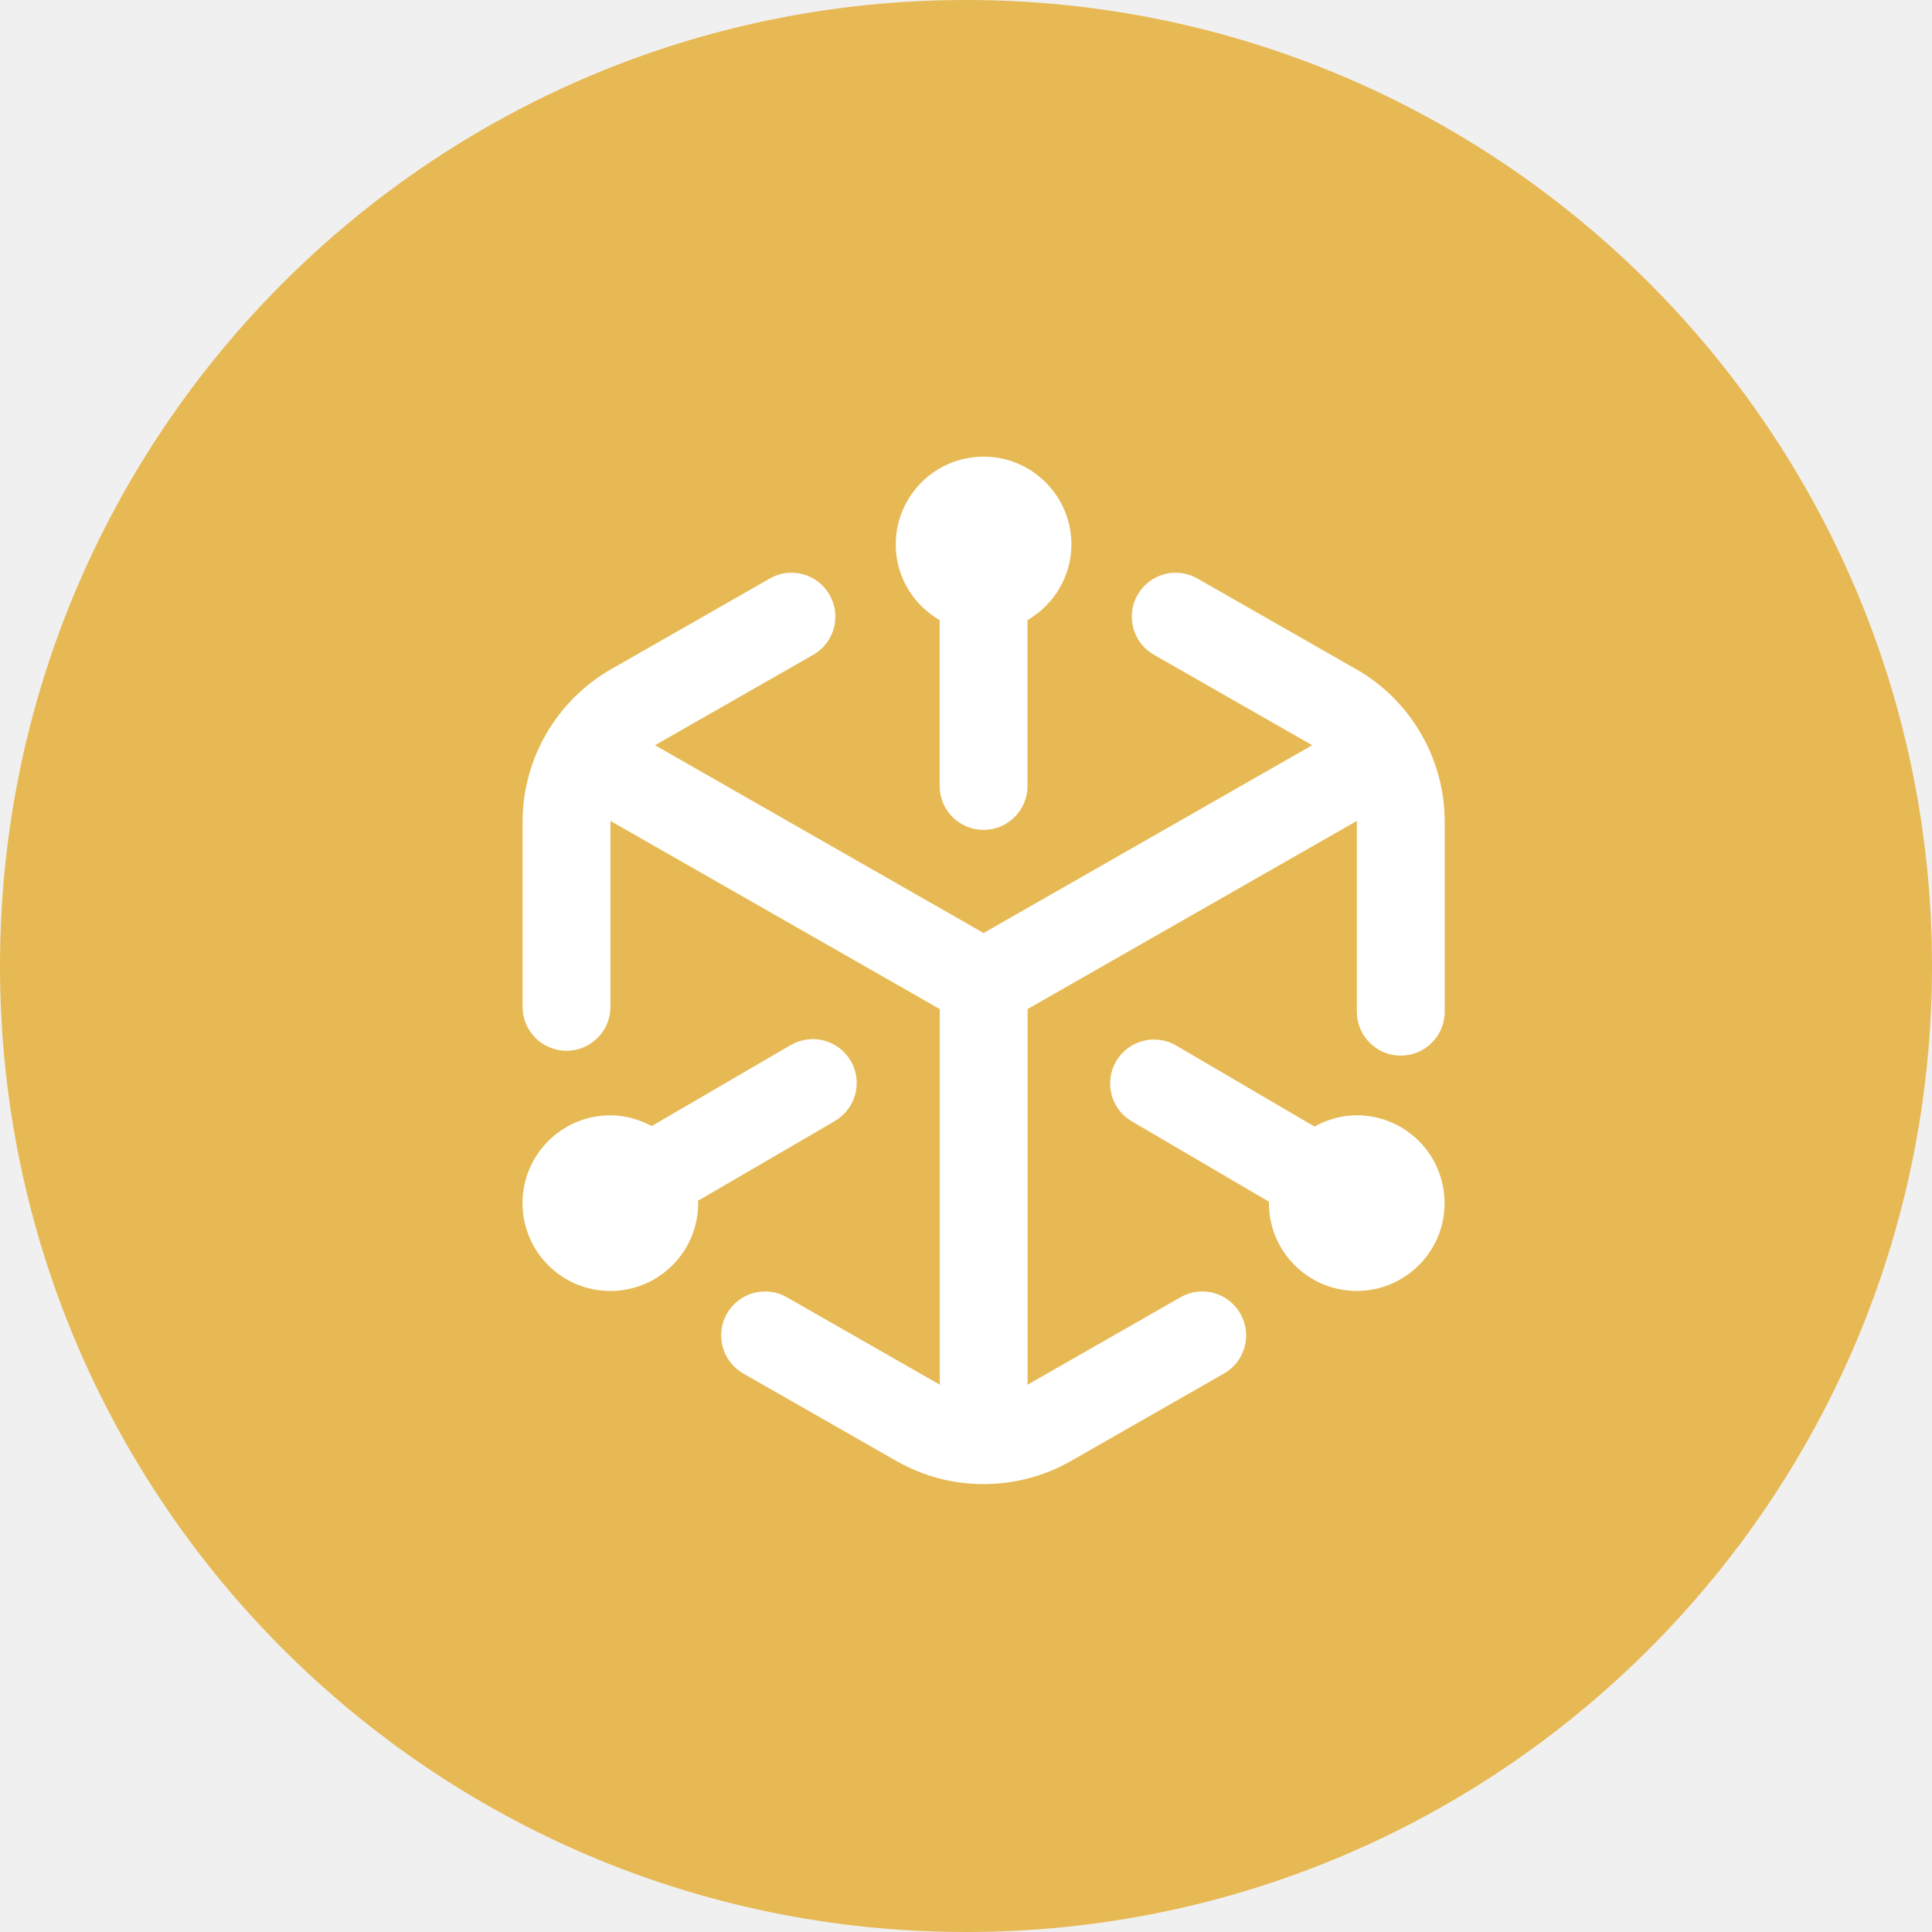
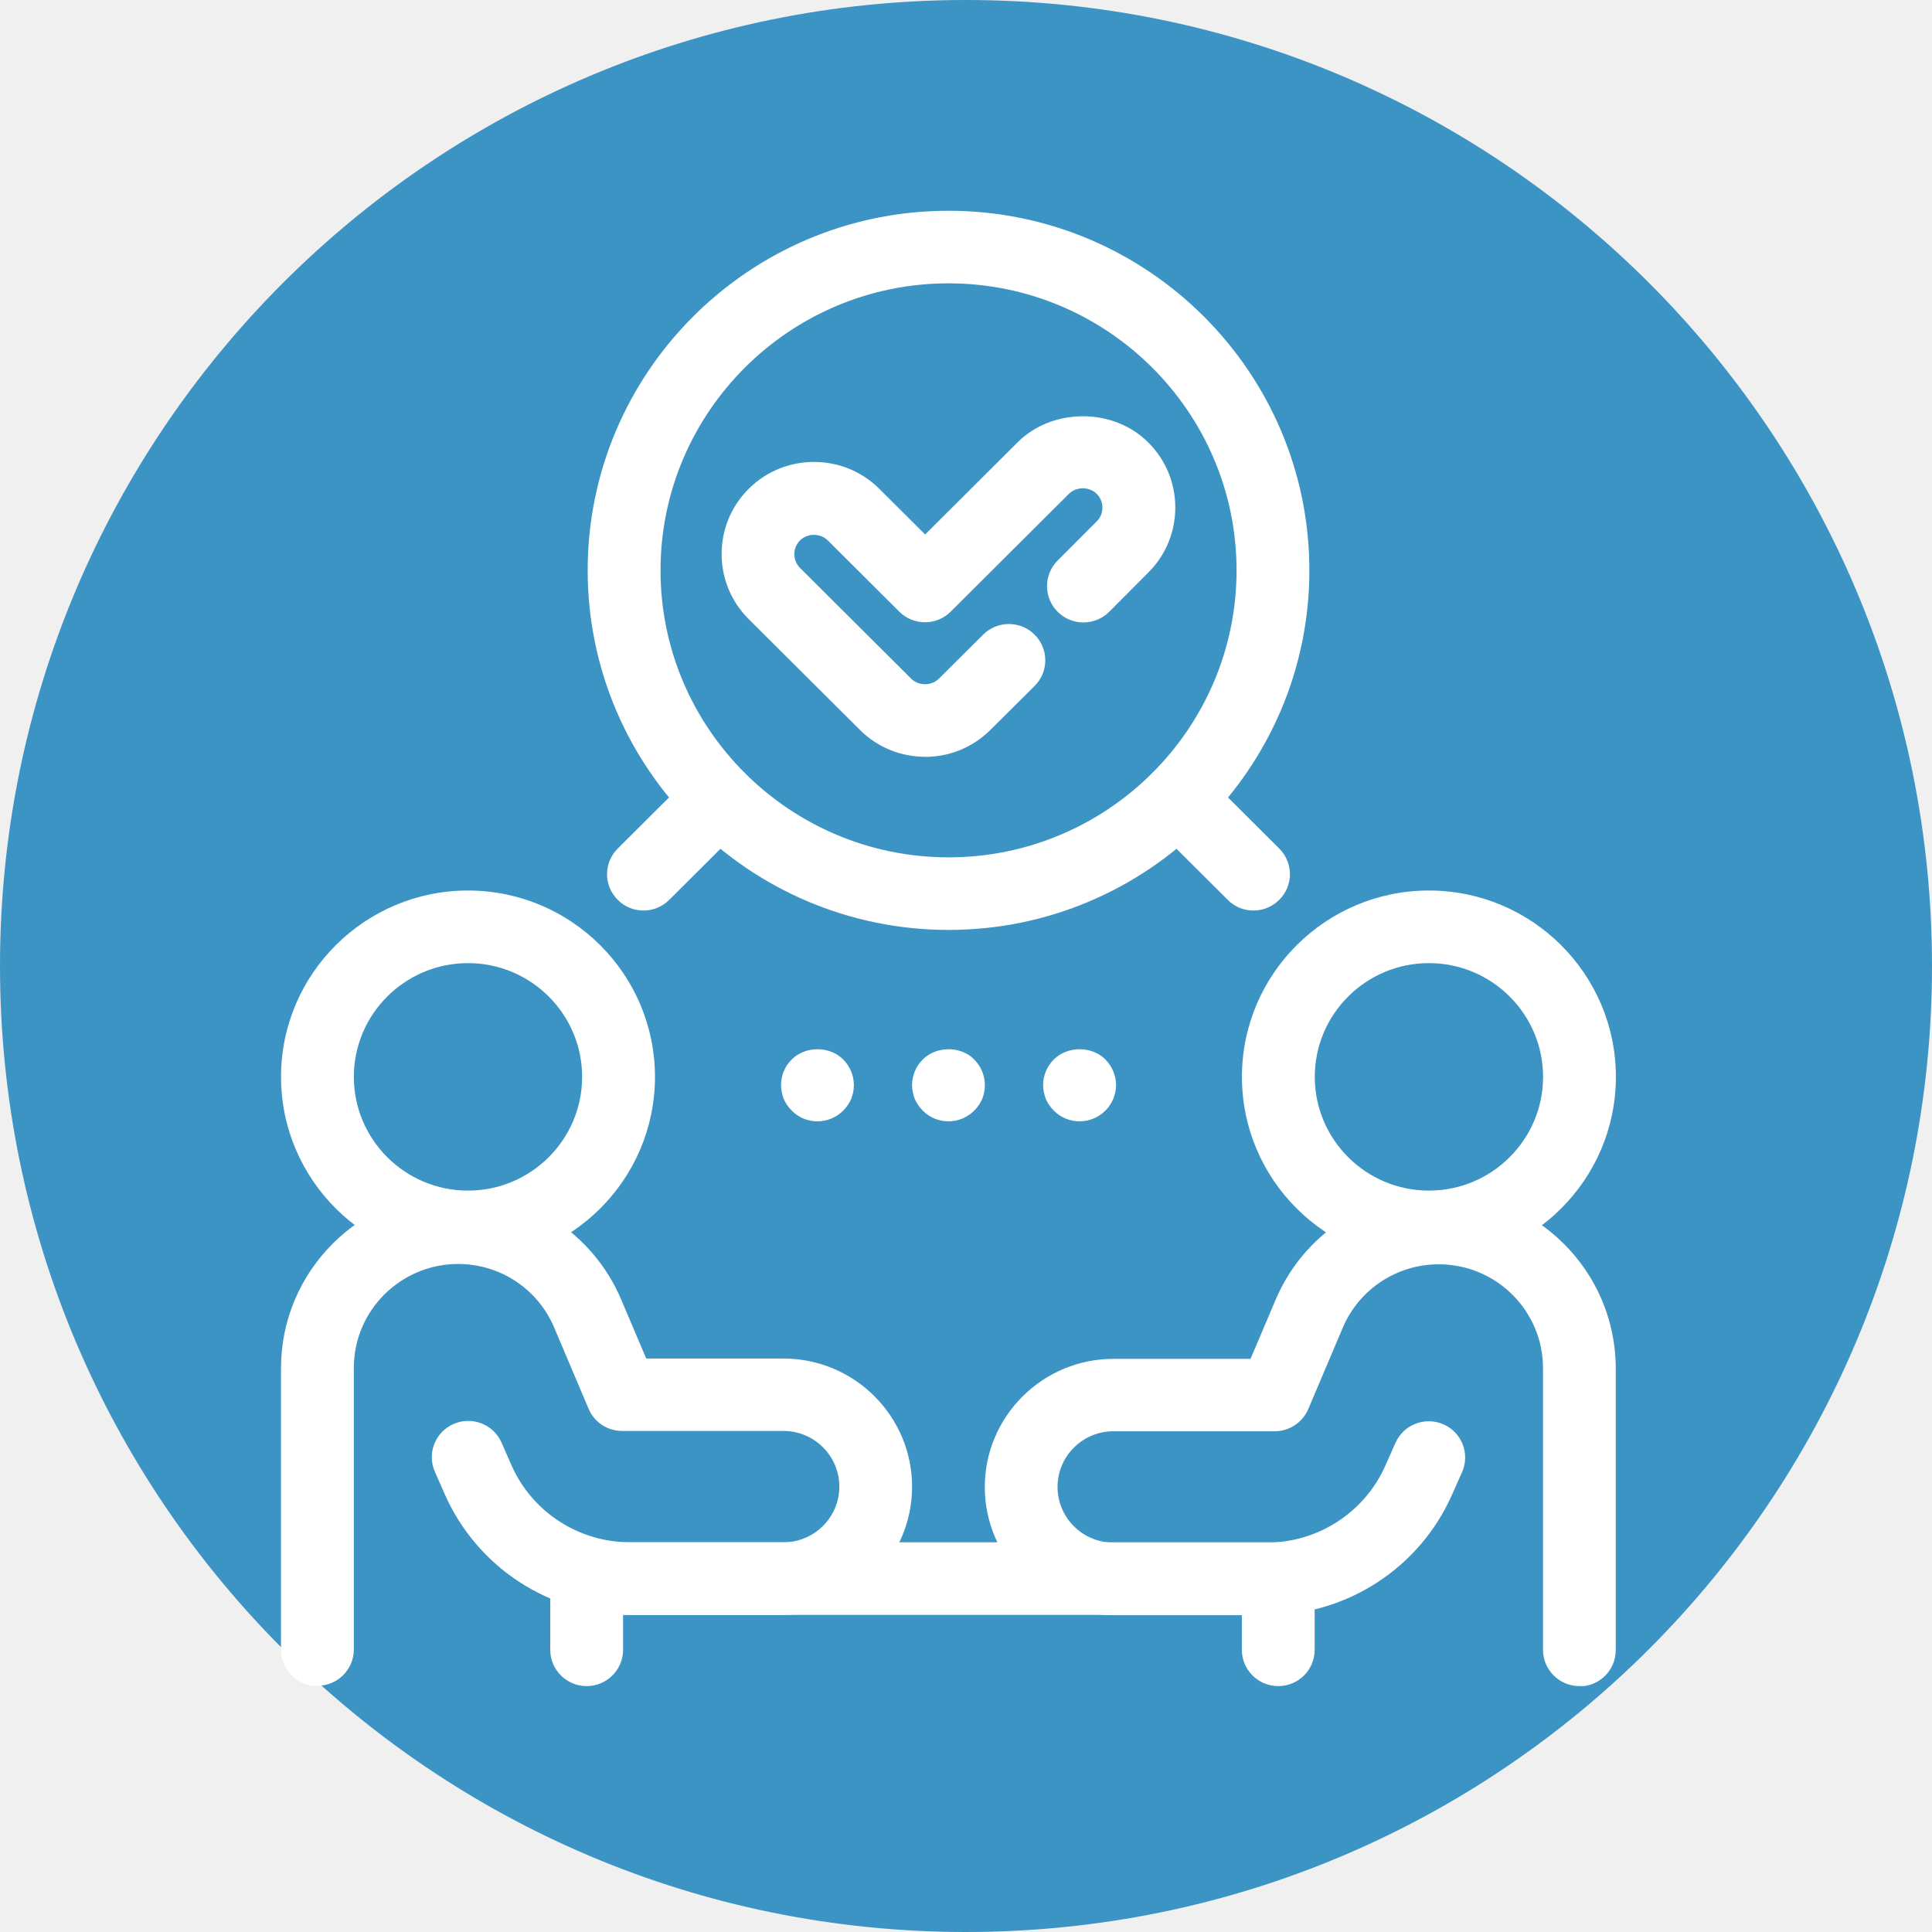
<svg xmlns="http://www.w3.org/2000/svg" width="55" height="55" viewBox="0 0 55 55" fill="none">
-   <circle cx="27.5" cy="27.5" r="27.5" fill="#E7B954" />
-   <path d="M25.5 15.5C25.5 14.119 26.619 13 28 13C29.381 13 30.5 14.119 30.5 15.5C30.5 16.422 29.994 17.22 29.25 17.654V22.375C29.25 23.066 28.691 23.625 28 23.625C27.309 23.625 26.75 23.066 26.75 22.375V17.654C26.006 17.221 25.5 16.424 25.5 15.5ZM38.625 31.75C38.186 31.75 37.78 31.872 37.421 32.071L33.485 29.765C32.888 29.416 32.123 29.616 31.774 30.211C31.426 30.808 31.625 31.574 32.22 31.922L36.127 34.212C36.127 34.225 36.124 34.237 36.124 34.25C36.124 35.631 37.242 36.75 38.624 36.75C40.005 36.75 41.124 35.631 41.124 34.25C41.124 32.869 40.006 31.75 38.625 31.75ZM38.605 19.05L34.09 16.47C33.491 16.125 32.726 16.335 32.385 16.935C32.042 17.534 32.251 18.297 32.85 18.64L37.356 21.215L28.001 26.561L18.646 21.215L23.152 18.64C23.751 18.297 23.96 17.534 23.617 16.935C23.276 16.335 22.511 16.125 21.913 16.47L17.398 19.05C15.844 19.939 14.877 21.601 14.877 23.391V28.663C14.877 29.354 15.436 29.913 16.128 29.913C16.819 29.913 17.378 29.354 17.378 28.663V23.391C17.378 23.384 17.38 23.378 17.38 23.371L26.753 28.726V39.419L22.4 36.931C21.801 36.585 21.036 36.797 20.695 37.396C20.352 37.995 20.561 38.76 21.16 39.101L25.523 41.594C26.288 42.031 27.145 42.249 28.003 42.249C28.86 42.249 29.718 42.03 30.483 41.594L34.845 39.101C35.444 38.76 35.653 37.995 35.31 37.396C34.968 36.797 34.204 36.585 33.605 36.931L29.253 39.419V28.726L38.625 23.371C38.625 23.379 38.627 23.385 38.627 23.391V28.801C38.627 29.492 39.186 30.051 39.877 30.051C40.569 30.051 41.127 29.492 41.127 28.801V23.391C41.127 21.601 40.163 19.939 38.608 19.05H38.605ZM23.767 31.911C24.365 31.564 24.566 30.797 24.219 30.203C23.872 29.605 23.105 29.404 22.51 29.751L18.551 32.057C18.199 31.869 17.802 31.751 17.375 31.751C15.994 31.751 14.875 32.87 14.875 34.251C14.875 35.633 15.994 36.751 17.375 36.751C18.756 36.751 19.875 35.633 19.875 34.251C19.875 34.229 19.869 34.206 19.869 34.184L23.769 31.913L23.767 31.911Z" fill="white" />
+   <circle cx="27.5" cy="27.5" r="27.5" fill="#3C94C5" />
+   <g clip-path="url(#clip0_416_4394)">
+     <path d="M26.337 21.544C25.635 21.544 24.974 21.272 24.477 20.776L21.313 17.624C20.816 17.128 20.543 16.47 20.543 15.77C20.543 15.071 20.816 14.412 21.313 13.916C22.338 12.895 24.009 12.895 25.033 13.916L26.337 15.215L28.967 12.594C29.959 11.602 31.695 11.602 32.687 12.594C33.185 13.09 33.458 13.748 33.458 14.448C33.458 15.147 33.185 15.806 32.687 16.302L31.579 17.414C31.177 17.819 30.519 17.822 30.113 17.42C29.707 17.019 29.705 16.363 30.107 15.959L31.218 14.846C31.325 14.74 31.384 14.598 31.384 14.451C31.384 14.303 31.325 14.162 31.221 14.058C31.008 13.849 30.643 13.849 30.43 14.058L27.065 17.411C26.66 17.816 26.005 17.816 25.599 17.411L23.564 15.383C23.354 15.174 22.987 15.174 22.776 15.383C22.67 15.49 22.613 15.629 22.613 15.776C22.613 15.924 22.67 16.062 22.776 16.169L25.94 19.321C26.15 19.531 26.517 19.531 26.728 19.321L27.987 18.067C28.392 17.665 29.047 17.662 29.453 18.067C29.859 18.471 29.859 19.123 29.453 19.528L28.194 20.779C27.696 21.275 27.036 21.547 26.334 21.547L26.337 21.544Z" fill="white" />
+     <path d="M27.003 26.473C21.339 26.473 16.73 21.88 16.73 16.237C16.73 10.593 21.336 6 27.003 6C32.669 6 37.275 10.593 37.275 16.237C37.275 21.88 32.666 26.473 27.003 26.473ZM27.003 8.066C22.483 8.066 18.804 11.732 18.804 16.237C18.804 20.741 22.483 24.407 27.003 24.407C31.523 24.407 35.202 20.741 35.202 16.237C35.202 11.732 31.523 8.066 27.003 8.066Z" fill="white" />
+     <path d="M13.323 35.96C10.387 35.96 8 33.581 8 30.656C8 27.73 10.387 25.351 13.323 25.351C16.258 25.351 18.646 27.73 18.646 30.656C18.646 33.581 16.258 35.96 13.323 35.96ZM13.323 27.418C11.531 27.418 10.073 28.87 10.073 30.656C10.073 32.441 11.531 33.894 13.323 33.894C15.115 33.894 16.572 32.441 16.572 30.656C16.572 28.87 15.115 27.418 13.323 27.418Z" fill="white" />
+     <path d="M9.037 48C8.465 48 8 47.536 8 46.967V38.947C8 36.178 10.26 33.926 13.041 33.926C15.07 33.926 16.892 35.13 17.683 36.993L18.397 38.675H22.304C24.324 38.675 25.965 40.314 25.965 42.324C25.965 44.334 24.321 45.972 22.304 45.972H17.938C15.654 45.972 13.586 44.626 12.665 42.545L12.381 41.899C12.15 41.376 12.387 40.768 12.911 40.538C13.435 40.308 14.046 40.544 14.277 41.066L14.561 41.713C15.15 43.047 16.477 43.906 17.938 43.906H22.304C23.18 43.906 23.894 43.194 23.894 42.321C23.894 41.447 23.18 40.736 22.304 40.736H17.71C17.292 40.736 16.916 40.488 16.756 40.104L15.775 37.79C15.31 36.692 14.238 35.983 13.041 35.983C11.406 35.983 10.073 37.309 10.073 38.938V46.958C10.073 47.528 9.608 47.991 9.037 47.991V48Z" fill="white" />
+     <path d="M40.678 35.96C37.743 35.96 35.355 33.581 35.355 30.656C35.355 27.73 37.743 25.351 40.678 25.351C43.614 25.351 46.001 27.73 46.001 30.656C46.001 33.581 43.614 35.96 40.678 35.96ZM40.678 27.418C38.886 27.418 37.429 28.87 37.429 30.656C37.429 32.441 38.886 33.894 40.678 33.894C42.47 33.894 43.928 32.441 43.928 30.656C43.928 28.87 42.47 27.418 40.678 27.418Z" fill="white" />
+     <path d="M44.963 48C44.392 48 43.926 47.537 43.926 46.967V38.947C43.926 37.318 42.596 35.992 40.959 35.992C39.765 35.992 38.69 36.701 38.225 37.799L37.244 40.113C37.081 40.494 36.705 40.745 36.29 40.745H31.696C30.82 40.745 30.106 41.456 30.106 42.33C30.106 43.203 30.82 43.915 31.696 43.915H36.062C37.523 43.915 38.85 43.053 39.439 41.722L39.726 41.075C39.957 40.553 40.568 40.32 41.092 40.547C41.616 40.777 41.853 41.388 41.622 41.908L41.335 42.554C40.413 44.635 38.343 45.981 36.062 45.981H31.696C29.676 45.981 28.035 44.343 28.035 42.333C28.035 40.323 29.679 38.684 31.696 38.684H35.6L36.314 37.002C37.105 35.139 38.927 33.935 40.956 33.935C43.734 33.935 45.997 36.187 45.997 38.956V46.976C45.997 47.545 45.532 48.009 44.96 48.009L44.963 48Z" fill="white" />
+     <path d="M36.389 48C35.818 48 35.353 47.537 35.353 46.967V45.972H17.738V46.967C17.738 47.537 17.272 48 16.701 48C16.129 48 15.664 47.537 15.664 46.967V44.939C15.664 44.369 16.129 43.906 16.701 43.906H36.389C36.961 43.906 37.426 44.369 37.426 44.939V46.967C37.426 47.537 36.961 48 36.389 48Z" fill="white" />
+     <path d="M35.682 25.921C35.416 25.921 35.152 25.821 34.951 25.617L32.8 23.474C32.395 23.07 32.395 22.418 32.8 22.013C33.206 21.609 33.861 21.609 34.267 22.013L36.417 24.156C36.823 24.561 36.823 25.213 36.417 25.617C36.216 25.818 35.949 25.921 35.685 25.921H35.682Z" fill="white" />
+     <path d="M18.317 25.921C18.051 25.921 17.787 25.821 17.586 25.617C17.18 25.213 17.18 24.56 17.586 24.156L19.739 22.01C20.145 21.606 20.799 21.606 21.205 22.01C21.611 22.415 21.611 23.067 21.205 23.471L19.052 25.617C18.85 25.818 18.584 25.921 18.32 25.921H18.317Z" fill="white" />
+     <path d="M23.271 31.922C23.132 31.922 23.002 31.895 22.877 31.845C22.747 31.789 22.634 31.715 22.54 31.618C22.442 31.52 22.368 31.411 22.311 31.287C22.264 31.157 22.234 31.025 22.234 30.889C22.234 30.614 22.344 30.352 22.54 30.16C22.927 29.773 23.618 29.773 24.003 30.16C24.195 30.352 24.308 30.614 24.308 30.889C24.308 31.028 24.281 31.157 24.231 31.287C24.174 31.411 24.101 31.52 24.003 31.618C23.81 31.81 23.547 31.922 23.271 31.922Z" fill="white" />
+     <path d="M27.002 31.922C26.862 31.922 26.732 31.895 26.608 31.845C26.477 31.789 26.365 31.715 26.27 31.618C26.172 31.52 26.098 31.411 26.042 31.287C25.994 31.157 25.965 31.025 25.965 30.889C25.965 30.62 26.074 30.352 26.27 30.16C26.658 29.773 27.354 29.773 27.733 30.16C27.926 30.352 28.038 30.62 28.038 30.889C28.038 31.028 28.012 31.157 27.961 31.287C27.905 31.411 27.831 31.52 27.733 31.618C27.541 31.81 27.277 31.922 27.002 31.922Z" fill="white" />
+     <path d="M30.732 31.922C30.457 31.922 30.193 31.813 30 31.618C29.903 31.52 29.829 31.411 29.772 31.287C29.725 31.157 29.695 31.025 29.695 30.889C29.695 30.62 29.805 30.352 30 30.16C30.388 29.773 31.084 29.773 31.467 30.16C31.659 30.352 31.772 30.62 31.772 30.889C31.772 31.157 31.662 31.426 31.467 31.618C31.271 31.81 31.011 31.922 30.735 31.922H30.732Z" fill="white" />
+   </g>
+   <defs>
+     <clipPath id="clip0_416_4394">
+       <rect width="38" height="42" fill="white" transform="translate(8 6)" />
+     </clipPath>
+   </defs>
</svg>
